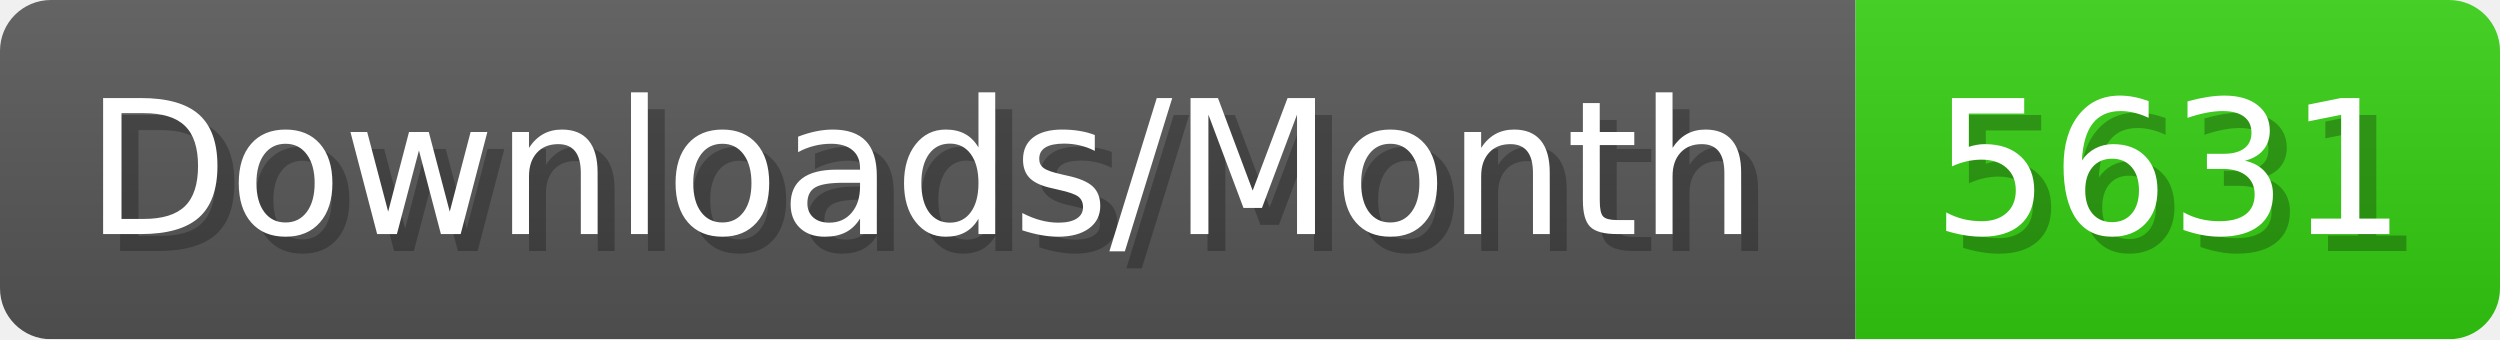
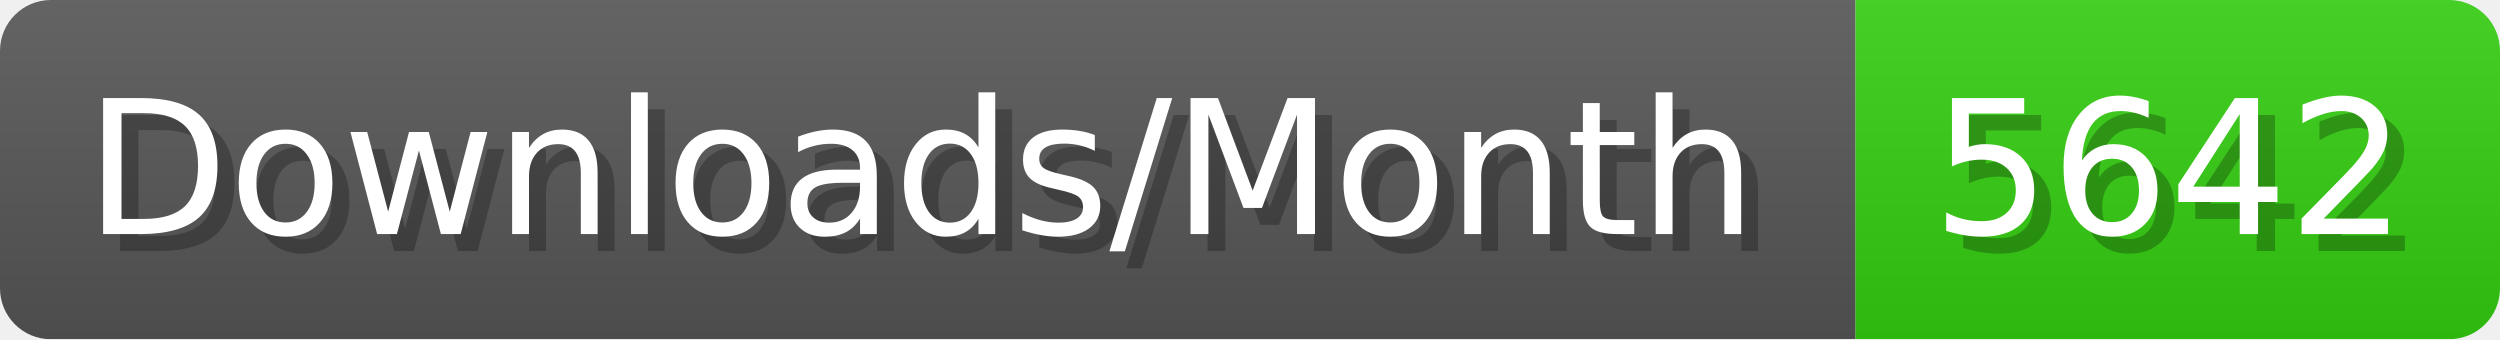
- <svg xmlns="http://www.w3.org/2000/svg" width="147.4" height="20" viewBox="0 0 1474 200" role="img" aria-label="Downloads/Month: 5631">
+ <svg xmlns="http://www.w3.org/2000/svg" width="147.4" height="20" viewBox="0 0 1474 200" role="img" aria-label="Downloads/Month: 5642">
  <linearGradient id="YlXUI" x2="0" y2="100%">
    <stop offset="0" stop-opacity=".1" stop-color="#EEE" />
    <stop offset="1" stop-opacity=".1" />
  </linearGradient>
  <mask id="JHhop">
    <rect width="1474" height="200" rx="30" fill="#FFF" />
  </mask>
  <g mask="url(#JHhop)">
    <rect width="1094" height="200" fill="#555" />
    <rect width="380" height="200" fill="#3C1" x="1094" />
    <rect width="1474" height="200" fill="url(#YlXUI)" />
  </g>
  <g aria-hidden="true" fill="#fff" text-anchor="start" font-family="Verdana,DejaVu Sans,sans-serif" font-size="110">
    <text x="60" y="148" textLength="994" fill="#000" opacity="0.25">Downloads/Month</text>
    <text x="50" y="138" textLength="994">Downloads/Month</text>
-     <text x="1149" y="148" textLength="280" fill="#000" opacity="0.25">5631</text>
-     <text x="1139" y="138" textLength="280">5631</text>
+     <text x="1149" y="148" textLength="280" fill="#000" opacity="0.25">5642</text>
+     <text x="1139" y="138" textLength="280">5642</text>
  </g>
</svg>
